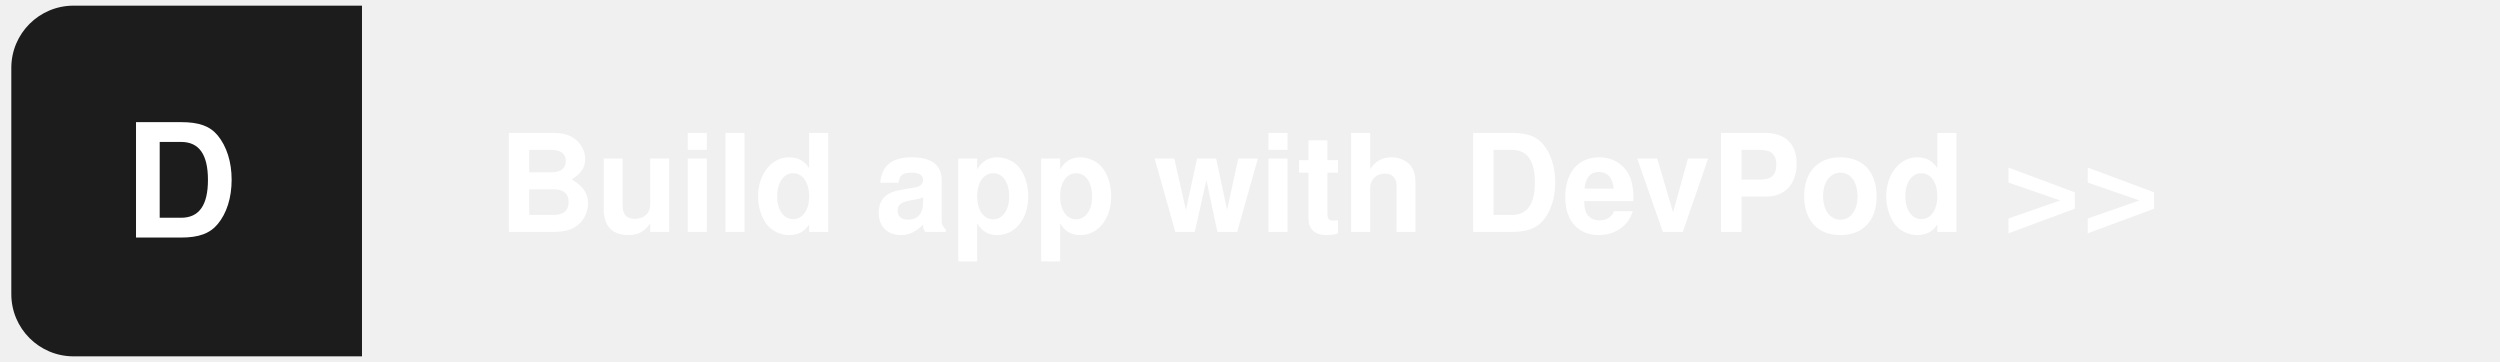
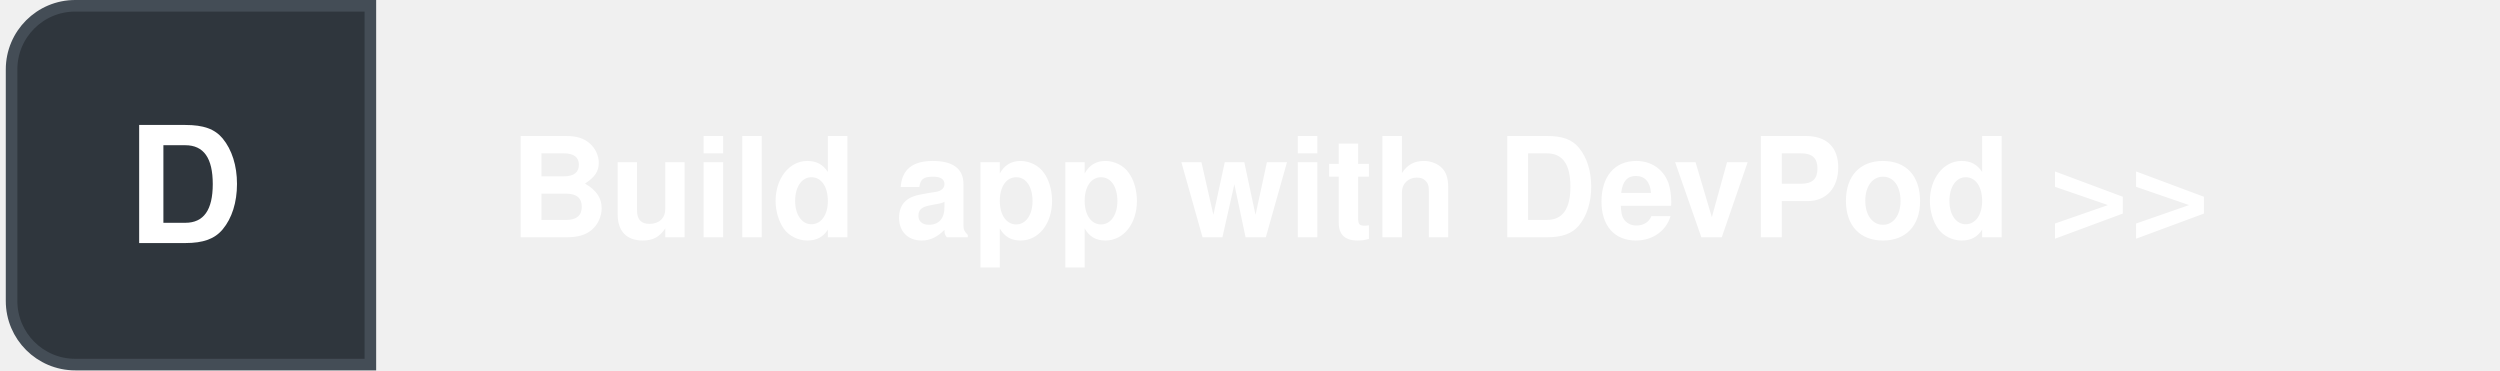
- <svg xmlns="http://www.w3.org/2000/svg" fill="none" height="32" viewBox="0 0 221 32" width="221" role="img" aria-label="Build app with DevPod &gt;&gt;">
-   <path d="m6.5.5h25.5v31h-25.5c-3.038 0-5.5-2.462-5.5-5.5v-20c0-3.038 2.462-5.5 5.5-5.5z" fill="#1c1c1c" />
+ <svg xmlns="http://www.w3.org/2000/svg" fill="none" height="32" viewBox="0 0 216 32" width="216" role="img" aria-label="Build app with DevPod &gt;&gt;">
+   <path d="m6.5.5h25.5v31h-25.5c-3.038 0-5.5-2.462-5.5-5.5v-20c0-3.038 2.462-5.5 5.5-5.5z" fill="#2f363d" stroke="#444d56" />
  <text x="16.0" y="21" font-family="Helvetica,Arial,sans-serif" font-size="14" font-weight="700" fill="#fff" text-anchor="middle">D</text>
-   <path d="m32.5h183c3.038 0 5.5 2.462 5.5 5.5v20c0 3.038-2.462 5.5-5.5 5.5h-183z" fill="#24292e" />
+   <path d="m32.5h178c3.038 0 5.5 2.462 5.5 5.5v20c0 3.038-2.462 5.5-5.5 5.5h-178z" fill="#24292e" />
  <text x="44" y="20.5" font-family="-apple-system,Segoe UI,Helvetica,Arial,sans-serif" font-size="12" font-weight="600" fill="#fff">Build app with DevPod &gt;&gt;</text>
</svg>
